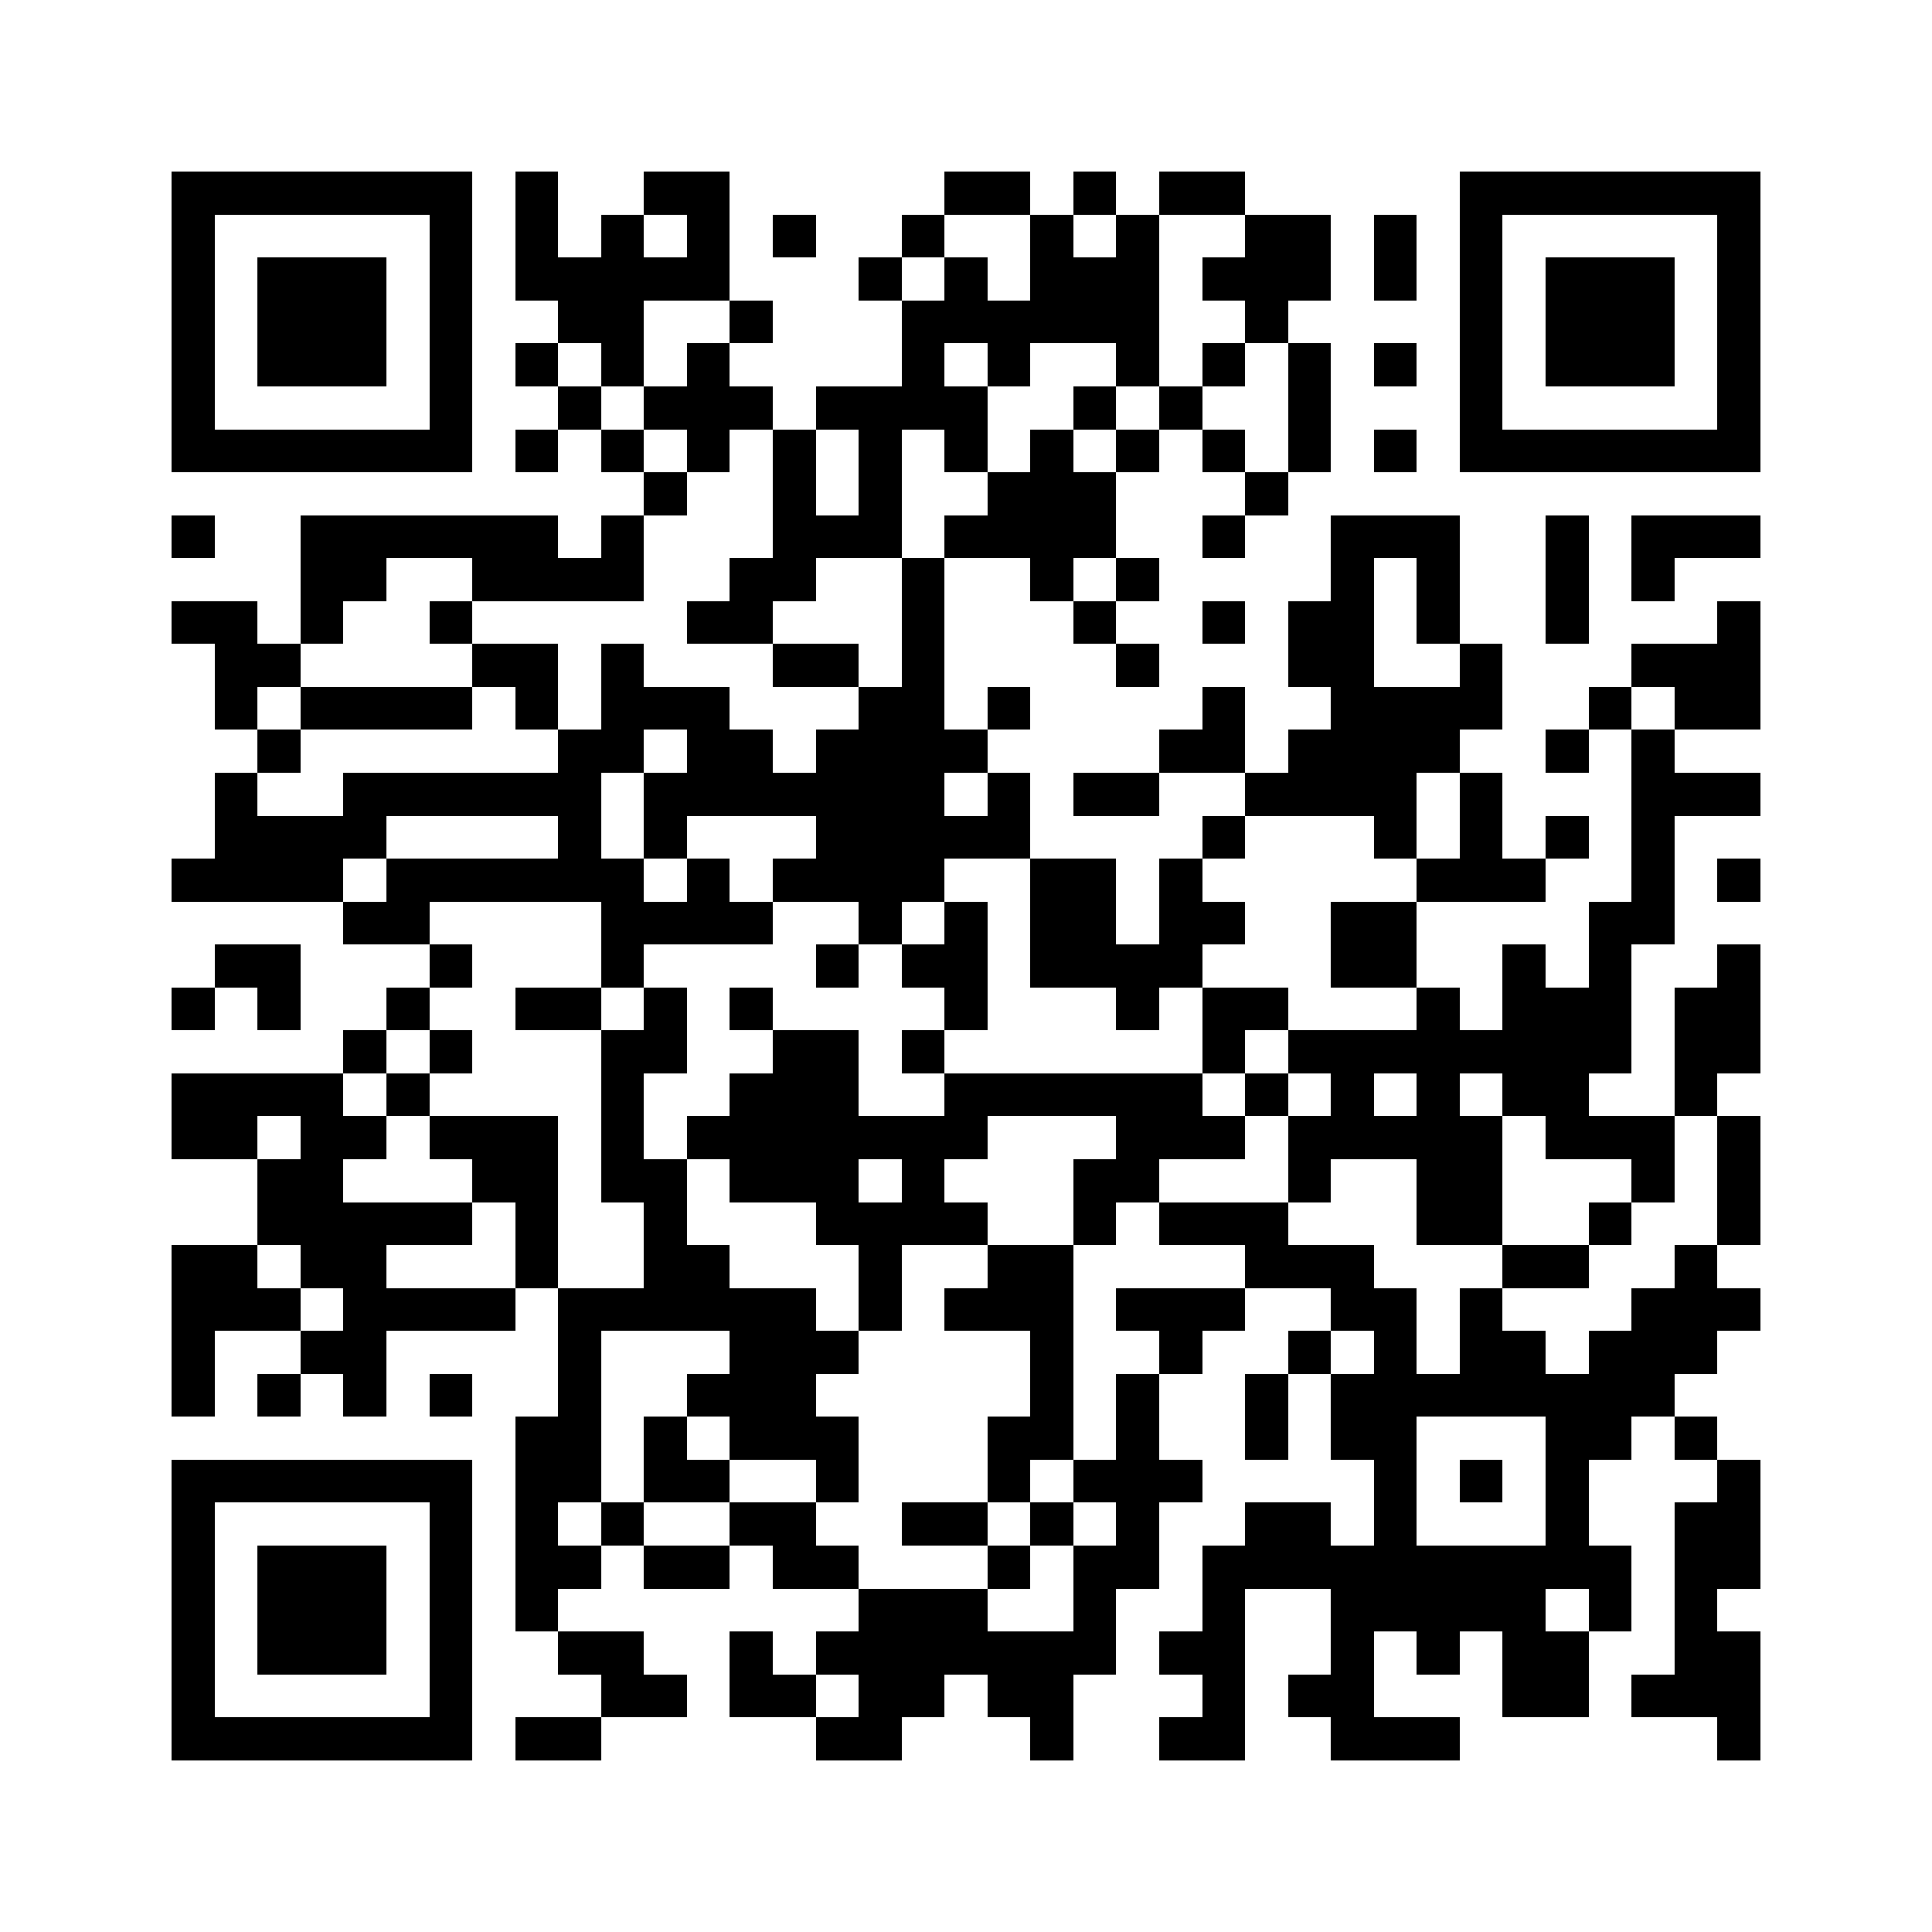
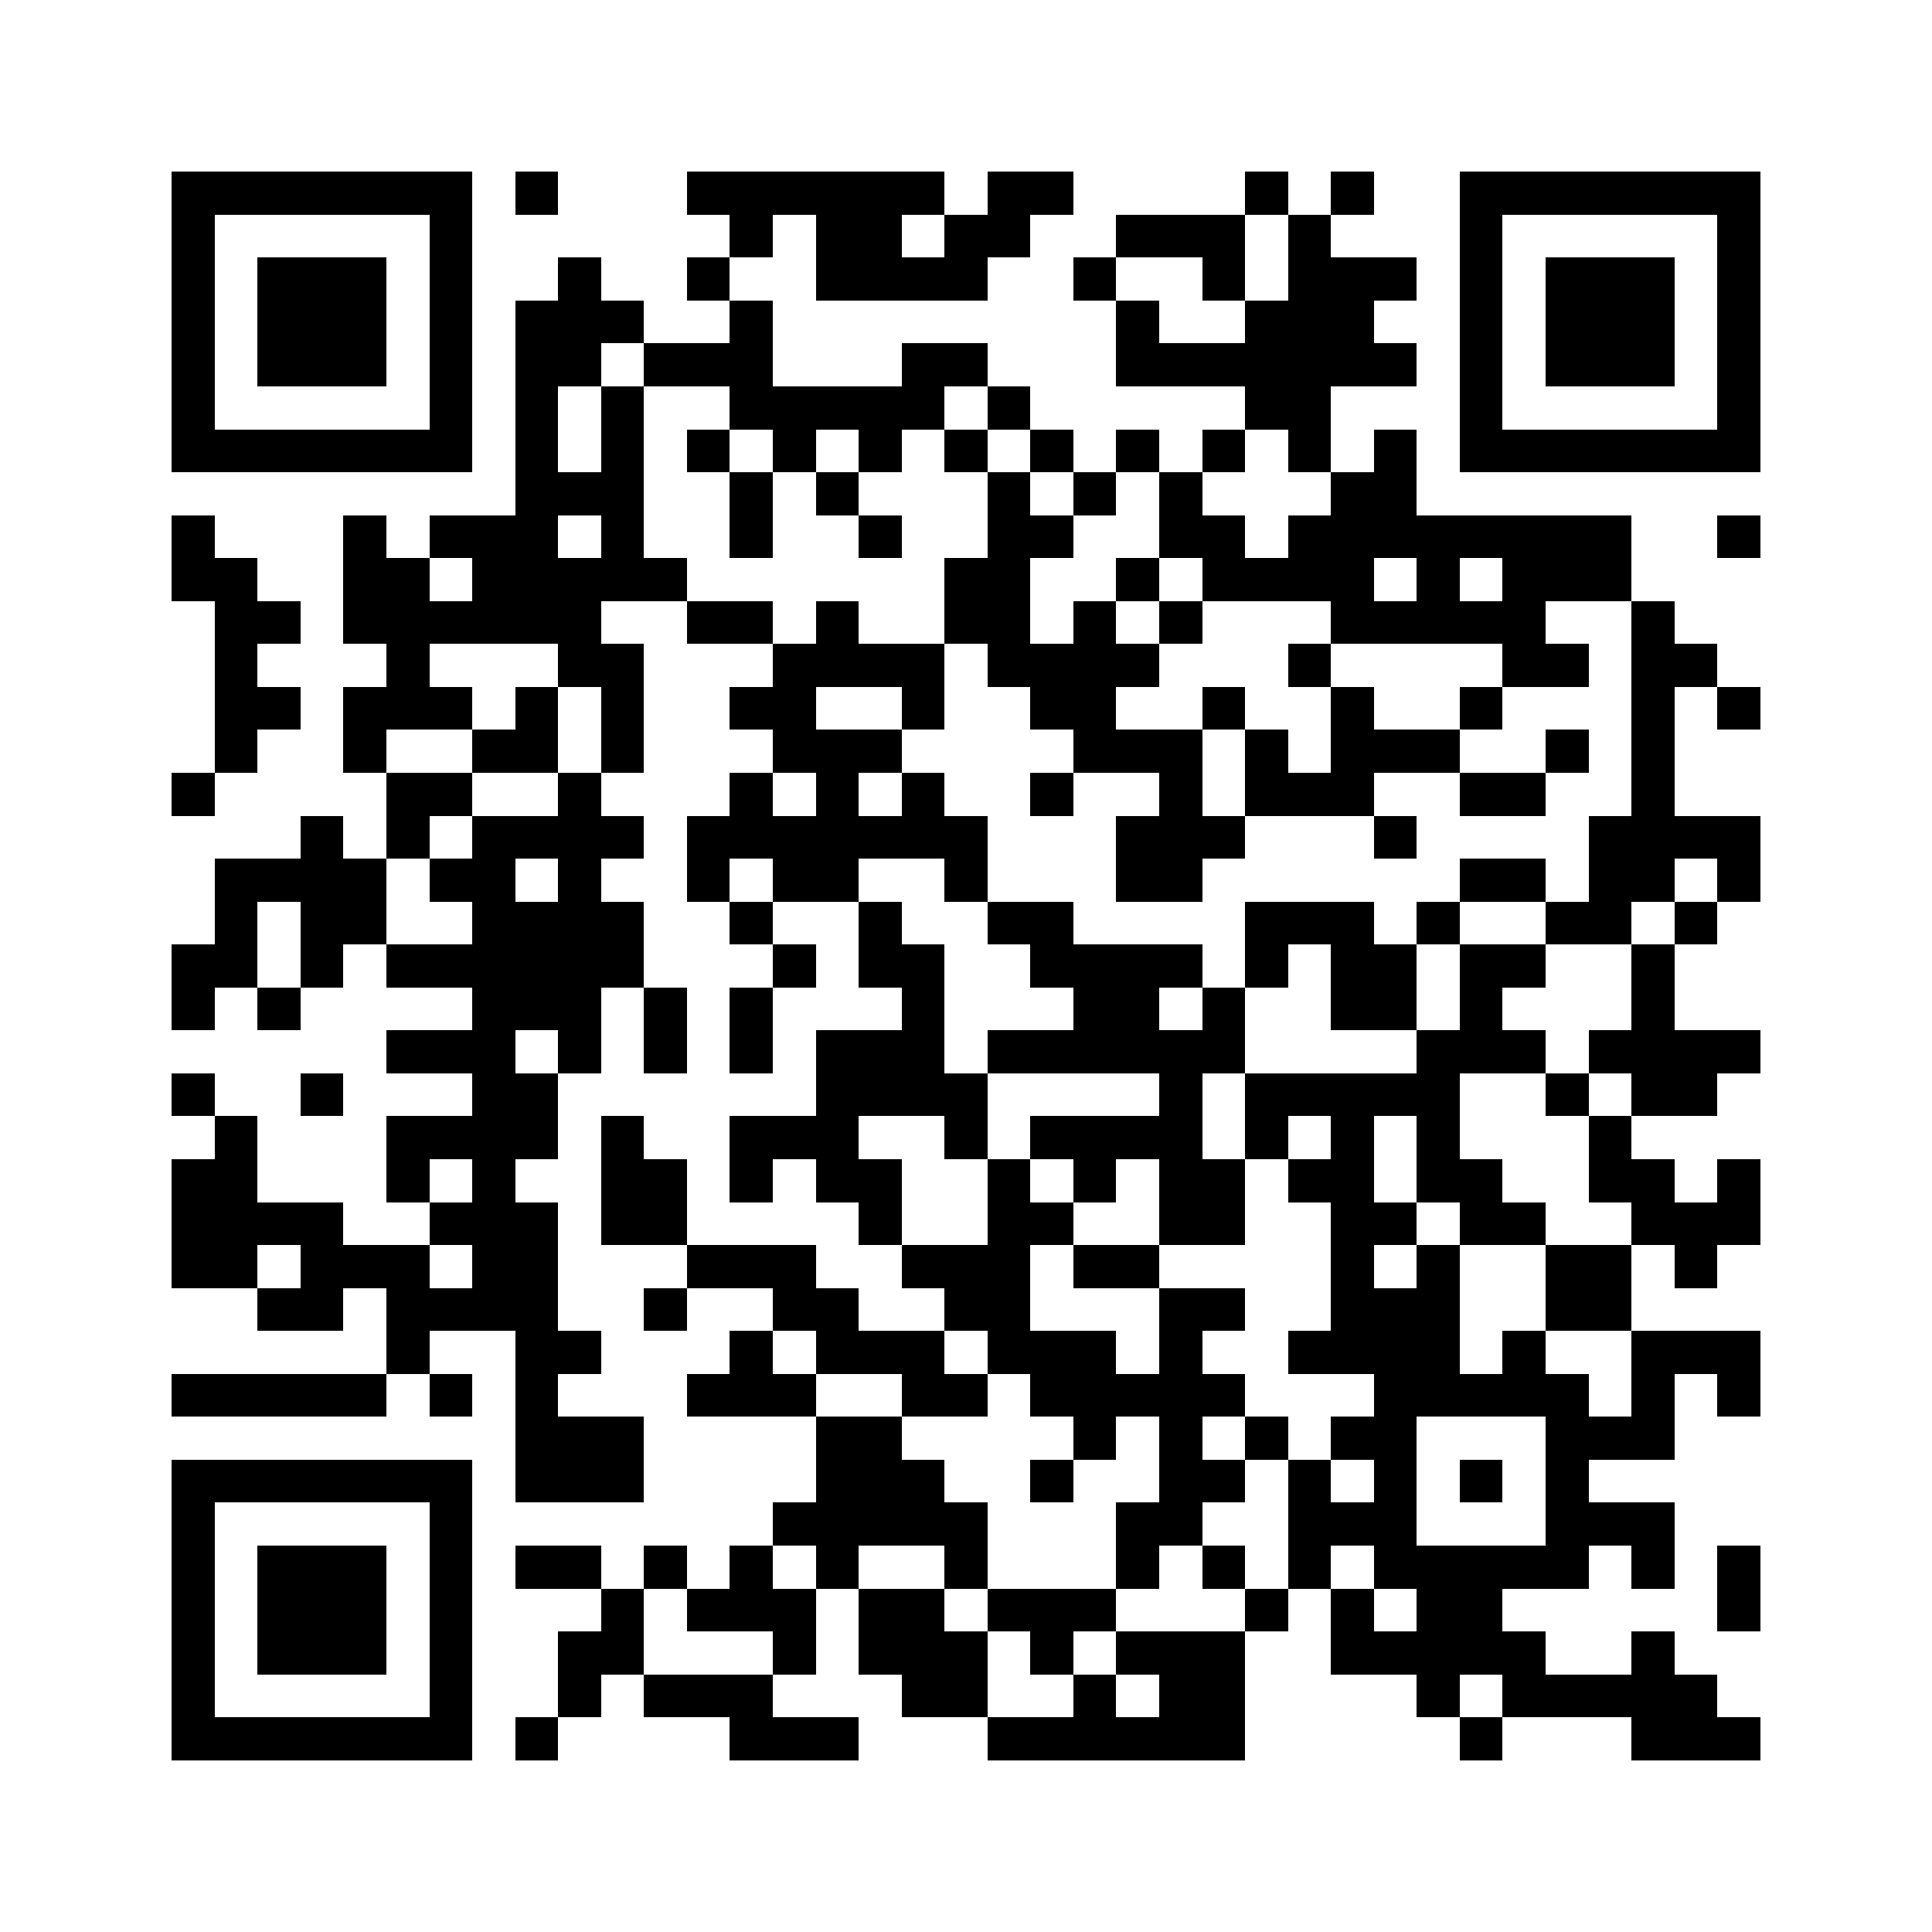
<svg xmlns="http://www.w3.org/2000/svg" width="280" height="280" viewBox="0 0 45 45" shape-rendering="crispEdges">
  <path fill="#ffffff" d="M0 0h45v45H0z" />
-   <path stroke="#000000" d="M4 4.5h7m1 0h1m2 0h2m5 0h2m1 0h1m1 0h2m5 0h7M4 5.5h1m5 0h1m1 0h1m1 0h1m1 0h1m1 0h1m2 0h1m2 0h1m1 0h1m2 0h2m1 0h1m1 0h1m5 0h1M4 6.5h1m1 0h3m1 0h1m1 0h5m3 0h1m1 0h1m1 0h3m1 0h3m1 0h1m1 0h1m1 0h3m1 0h1M4 7.5h1m1 0h3m1 0h1m2 0h2m2 0h1m3 0h6m2 0h1m4 0h1m1 0h3m1 0h1M4 8.5h1m1 0h3m1 0h1m1 0h1m1 0h1m1 0h1m4 0h1m1 0h1m2 0h1m1 0h1m1 0h1m1 0h1m1 0h1m1 0h3m1 0h1M4 9.5h1m5 0h1m2 0h1m1 0h3m1 0h4m2 0h1m1 0h1m2 0h1m3 0h1m5 0h1M4 10.5h7m1 0h1m1 0h1m1 0h1m1 0h1m1 0h1m1 0h1m1 0h1m1 0h1m1 0h1m1 0h1m1 0h1m1 0h7M15 11.5h1m2 0h1m1 0h1m2 0h3m3 0h1M4 12.5h1m2 0h6m1 0h1m3 0h3m1 0h4m2 0h1m2 0h3m2 0h1m1 0h3M7 13.5h2m2 0h4m2 0h2m2 0h1m2 0h1m1 0h1m4 0h1m1 0h1m2 0h1m1 0h1M4 14.5h2m1 0h1m2 0h1m5 0h2m3 0h1m3 0h1m2 0h1m1 0h2m1 0h1m2 0h1m3 0h1M5 15.5h2m4 0h2m1 0h1m3 0h2m1 0h1m4 0h1m3 0h2m2 0h1m3 0h3M5 16.5h1m1 0h4m1 0h1m1 0h3m3 0h2m1 0h1m4 0h1m2 0h4m2 0h1m1 0h2M6 17.5h1m6 0h2m1 0h2m1 0h4m4 0h2m1 0h4m2 0h1m1 0h1M5 18.5h1m2 0h6m1 0h7m1 0h1m1 0h2m2 0h4m1 0h1m3 0h3M5 19.5h4m4 0h1m1 0h1m3 0h5m4 0h1m3 0h1m1 0h1m1 0h1m1 0h1M4 20.5h4m1 0h6m1 0h1m1 0h4m2 0h2m1 0h1m5 0h3m2 0h1m1 0h1M8 21.5h2m4 0h4m2 0h1m1 0h1m1 0h2m1 0h2m2 0h2m4 0h2M5 22.5h2m3 0h1m3 0h1m4 0h1m1 0h2m1 0h4m3 0h2m2 0h1m1 0h1m2 0h1M4 23.5h1m1 0h1m2 0h1m2 0h2m1 0h1m1 0h1m4 0h1m3 0h1m1 0h2m3 0h1m1 0h3m1 0h2M8 24.5h1m1 0h1m3 0h2m2 0h2m1 0h1m6 0h1m1 0h8m1 0h2M4 25.5h4m1 0h1m4 0h1m2 0h3m2 0h6m1 0h1m1 0h1m1 0h1m1 0h2m2 0h1M4 26.5h2m1 0h2m1 0h3m1 0h1m1 0h7m3 0h3m1 0h5m1 0h3m1 0h1M6 27.5h2m3 0h2m1 0h2m1 0h3m1 0h1m3 0h2m3 0h1m2 0h2m3 0h1m1 0h1M6 28.5h5m1 0h1m2 0h1m3 0h4m2 0h1m1 0h3m3 0h2m2 0h1m2 0h1M4 29.5h2m1 0h2m3 0h1m2 0h2m3 0h1m2 0h2m4 0h3m3 0h2m2 0h1M4 30.5h3m1 0h4m1 0h6m1 0h1m1 0h3m1 0h3m2 0h2m1 0h1m3 0h3M4 31.5h1m2 0h2m4 0h1m3 0h3m4 0h1m2 0h1m2 0h1m1 0h1m1 0h2m1 0h3M4 32.5h1m1 0h1m1 0h1m1 0h1m2 0h1m2 0h3m5 0h1m1 0h1m2 0h1m1 0h8M12 33.5h2m1 0h1m1 0h3m3 0h2m1 0h1m2 0h1m1 0h2m3 0h2m1 0h1M4 34.5h7m1 0h2m1 0h2m2 0h1m3 0h1m1 0h3m4 0h1m1 0h1m1 0h1m3 0h1M4 35.5h1m5 0h1m1 0h1m1 0h1m2 0h2m2 0h2m1 0h1m1 0h1m2 0h2m1 0h1m3 0h1m2 0h2M4 36.5h1m1 0h3m1 0h1m1 0h2m1 0h2m1 0h2m3 0h1m1 0h2m1 0h10m1 0h2M4 37.5h1m1 0h3m1 0h1m1 0h1m7 0h3m2 0h1m2 0h1m2 0h5m1 0h1m1 0h1M4 38.5h1m1 0h3m1 0h1m2 0h2m2 0h1m1 0h7m1 0h2m2 0h1m1 0h1m1 0h2m2 0h2M4 39.5h1m5 0h1m3 0h2m1 0h2m1 0h2m1 0h2m3 0h1m1 0h2m3 0h2m1 0h3M4 40.5h7m1 0h2m5 0h2m3 0h1m2 0h2m2 0h3m6 0h1" />
+   <path stroke="#000000" d="M4 4.5h7m1 0h1m3 0h6m1 0h2m4 0h1m1 0h1m2 0h7M4 5.5h1m5 0h1m6 0h1m1 0h2m1 0h2m2 0h3m1 0h1m3 0h1m5 0h1M4 6.5h1m1 0h3m1 0h1m2 0h1m2 0h1m2 0h4m2 0h1m2 0h1m1 0h3m1 0h1m1 0h3m1 0h1M4 7.5h1m1 0h3m1 0h1m1 0h3m2 0h1m8 0h1m2 0h3m2 0h1m1 0h3m1 0h1M4 8.5h1m1 0h3m1 0h1m1 0h2m1 0h3m3 0h2m3 0h7m1 0h1m1 0h3m1 0h1M4 9.5h1m5 0h1m1 0h1m1 0h1m2 0h5m1 0h1m5 0h2m3 0h1m5 0h1M4 10.5h7m1 0h1m1 0h1m1 0h1m1 0h1m1 0h1m1 0h1m1 0h1m1 0h1m1 0h1m1 0h1m1 0h1m1 0h7M12 11.5h3m2 0h1m1 0h1m3 0h1m1 0h1m1 0h1m3 0h2M4 12.5h1m3 0h1m1 0h3m1 0h1m2 0h1m2 0h1m2 0h2m2 0h2m1 0h8m2 0h1M4 13.5h2m2 0h2m1 0h5m6 0h2m2 0h1m1 0h4m1 0h1m1 0h3M5 14.5h2m1 0h6m2 0h2m1 0h1m2 0h2m1 0h1m1 0h1m3 0h5m2 0h1M5 15.5h1m3 0h1m3 0h2m3 0h4m1 0h4m3 0h1m4 0h2m1 0h2M5 16.5h2m1 0h3m1 0h1m1 0h1m2 0h2m2 0h1m2 0h2m2 0h1m2 0h1m2 0h1m3 0h1m1 0h1M5 17.5h1m2 0h1m2 0h2m1 0h1m3 0h3m4 0h3m1 0h1m1 0h3m2 0h1m1 0h1M4 18.5h1m4 0h2m2 0h1m3 0h1m1 0h1m1 0h1m2 0h1m2 0h1m1 0h3m2 0h2m2 0h1M7 19.5h1m1 0h1m1 0h4m1 0h7m3 0h3m3 0h1m4 0h4M5 20.5h4m1 0h2m1 0h1m2 0h1m1 0h2m2 0h1m3 0h2m6 0h2m1 0h2m1 0h1M5 21.5h1m1 0h2m2 0h4m2 0h1m2 0h1m2 0h2m4 0h3m1 0h1m2 0h2m1 0h1M4 22.5h2m1 0h1m1 0h6m3 0h1m1 0h2m2 0h4m1 0h1m1 0h2m1 0h2m2 0h1M4 23.5h1m1 0h1m4 0h3m1 0h1m1 0h1m3 0h1m3 0h2m1 0h1m2 0h2m1 0h1m3 0h1M9 24.5h3m1 0h1m1 0h1m1 0h1m1 0h3m1 0h6m4 0h3m1 0h4M4 25.5h1m2 0h1m3 0h2m6 0h4m4 0h1m1 0h5m2 0h1m1 0h2M5 26.5h1m3 0h4m1 0h1m2 0h3m2 0h1m1 0h4m1 0h1m1 0h1m1 0h1m3 0h1M4 27.5h2m3 0h1m1 0h1m2 0h2m1 0h1m1 0h2m2 0h1m1 0h1m1 0h2m1 0h2m1 0h2m2 0h2m1 0h1M4 28.5h4m2 0h3m1 0h2m4 0h1m2 0h2m2 0h2m2 0h2m1 0h2m2 0h3M4 29.5h2m1 0h3m1 0h2m3 0h3m2 0h3m1 0h2m4 0h1m1 0h1m2 0h2m1 0h1M6 30.5h2m1 0h4m2 0h1m2 0h2m2 0h2m3 0h2m2 0h3m2 0h2M9 31.5h1m2 0h2m3 0h1m1 0h3m1 0h3m1 0h1m2 0h4m1 0h1m2 0h3M4 32.5h5m1 0h1m1 0h1m3 0h3m2 0h2m1 0h5m3 0h5m1 0h1m1 0h1M12 33.5h3m4 0h2m4 0h1m1 0h1m1 0h1m1 0h2m3 0h3M4 34.5h7m1 0h3m4 0h3m2 0h1m2 0h2m1 0h1m1 0h1m1 0h1m1 0h1M4 35.5h1m5 0h1m7 0h5m3 0h2m2 0h3m3 0h3M4 36.5h1m1 0h3m1 0h1m1 0h2m1 0h1m1 0h1m1 0h1m2 0h1m3 0h1m1 0h1m1 0h1m1 0h5m1 0h1m1 0h1M4 37.5h1m1 0h3m1 0h1m3 0h1m1 0h3m1 0h2m1 0h3m3 0h1m1 0h1m1 0h2m5 0h1M4 38.5h1m1 0h3m1 0h1m2 0h2m3 0h1m1 0h3m1 0h1m1 0h3m2 0h5m2 0h1M4 39.5h1m5 0h1m2 0h1m1 0h3m3 0h2m2 0h1m1 0h2m4 0h1m1 0h5M4 40.5h7m1 0h1m4 0h3m3 0h6m5 0h1m3 0h3" />
</svg>
